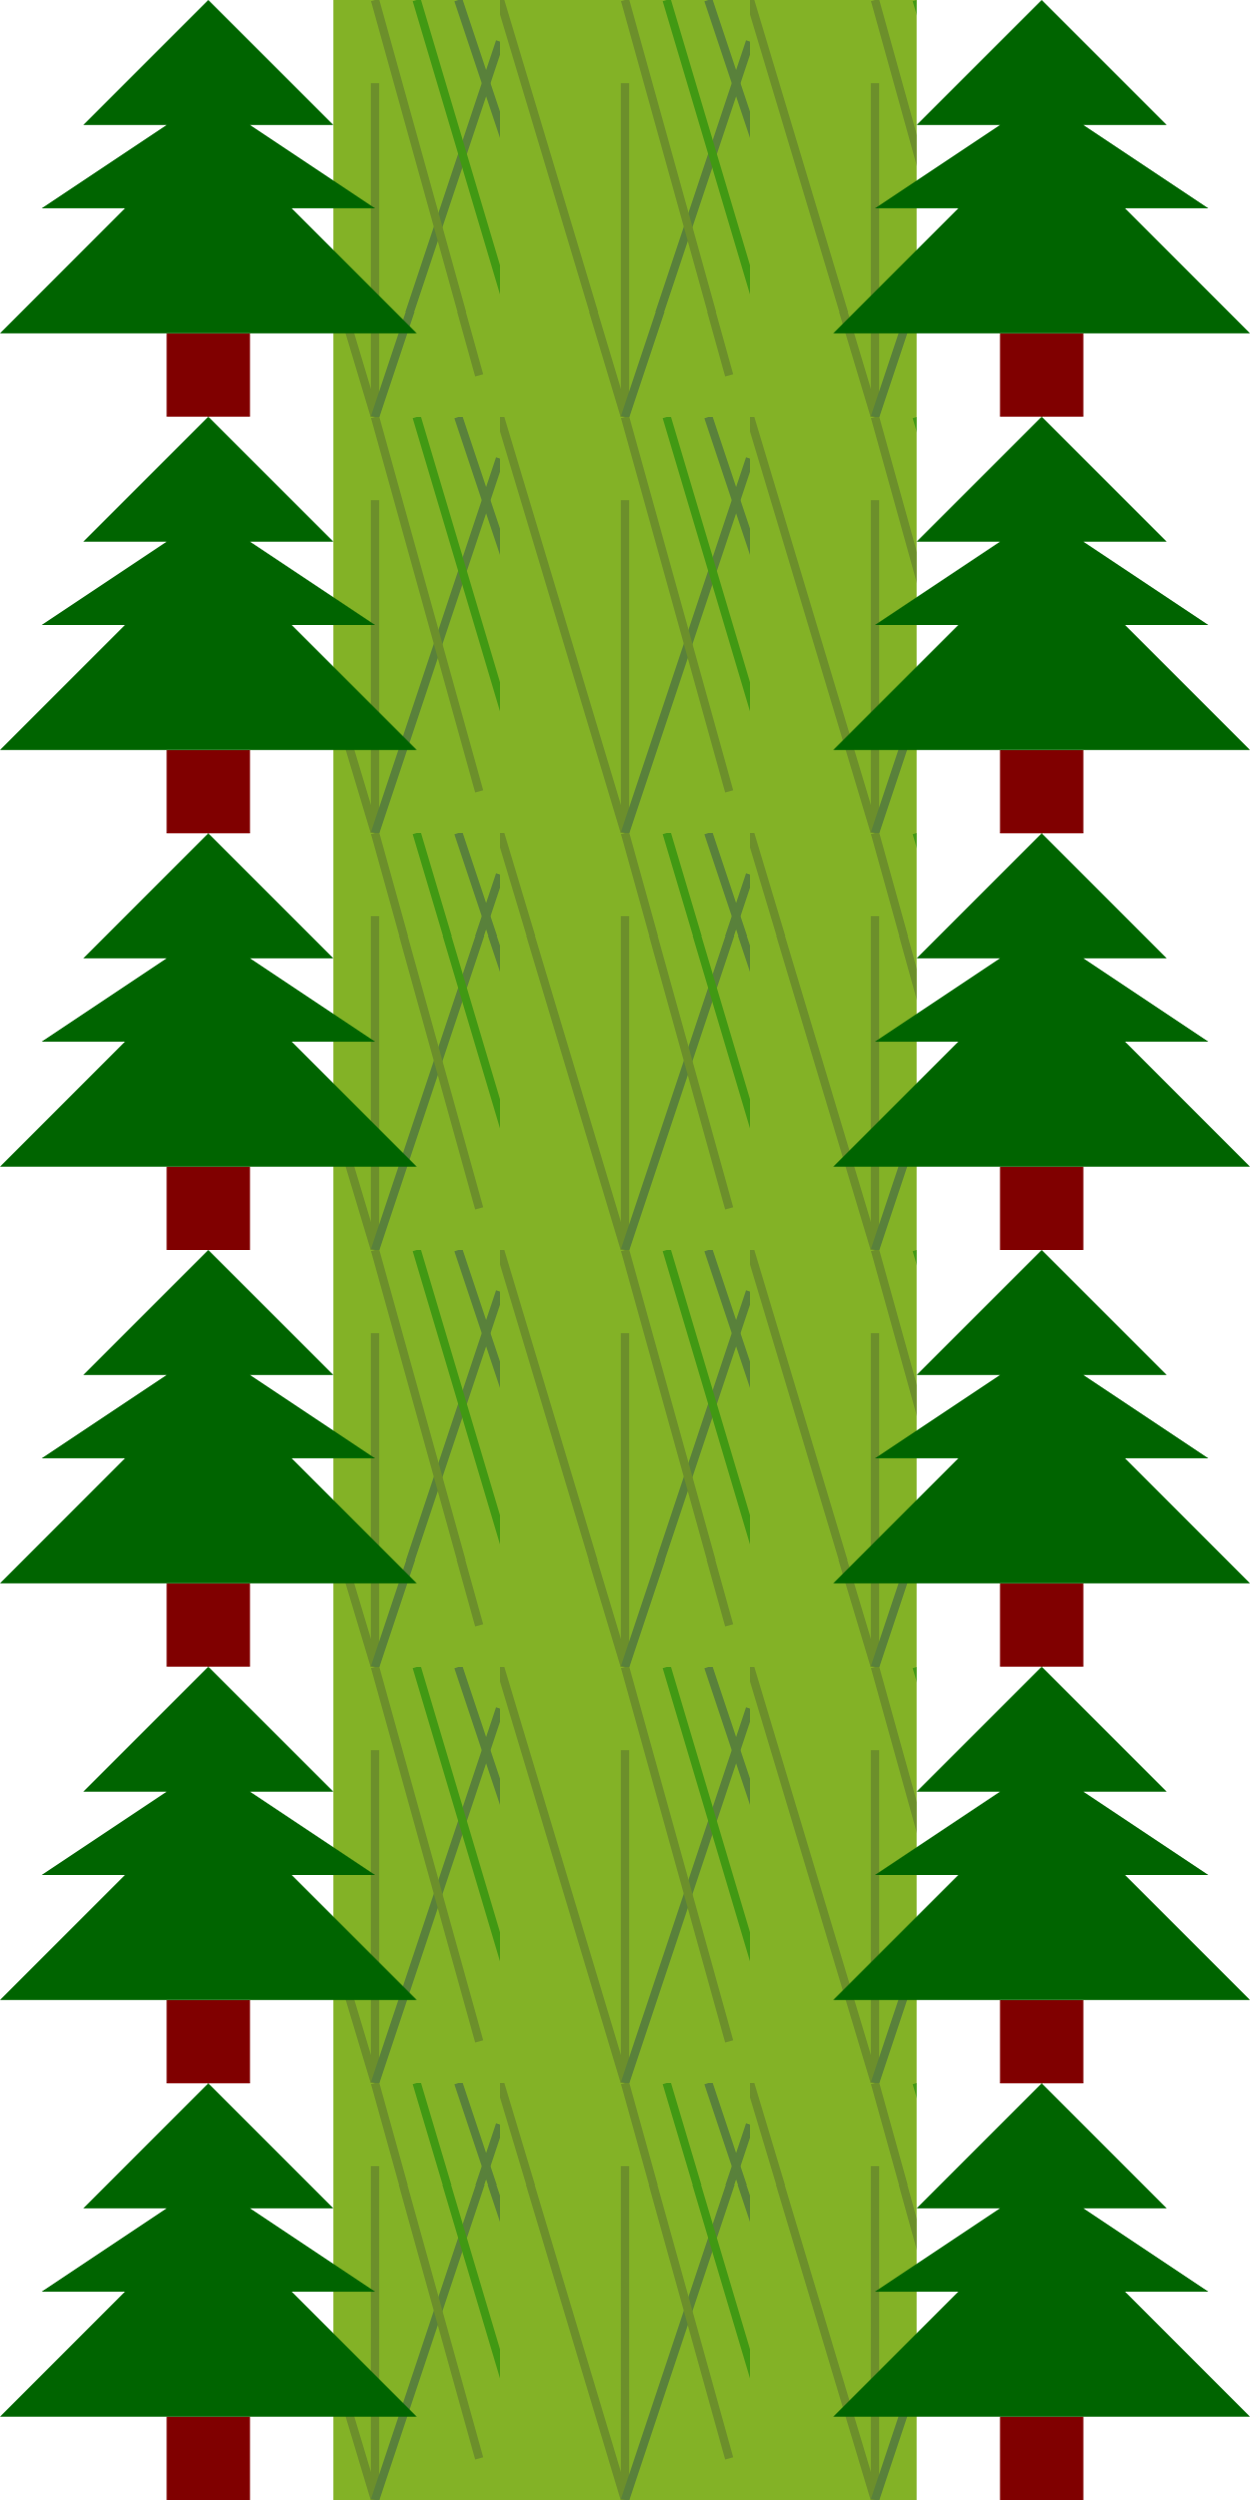
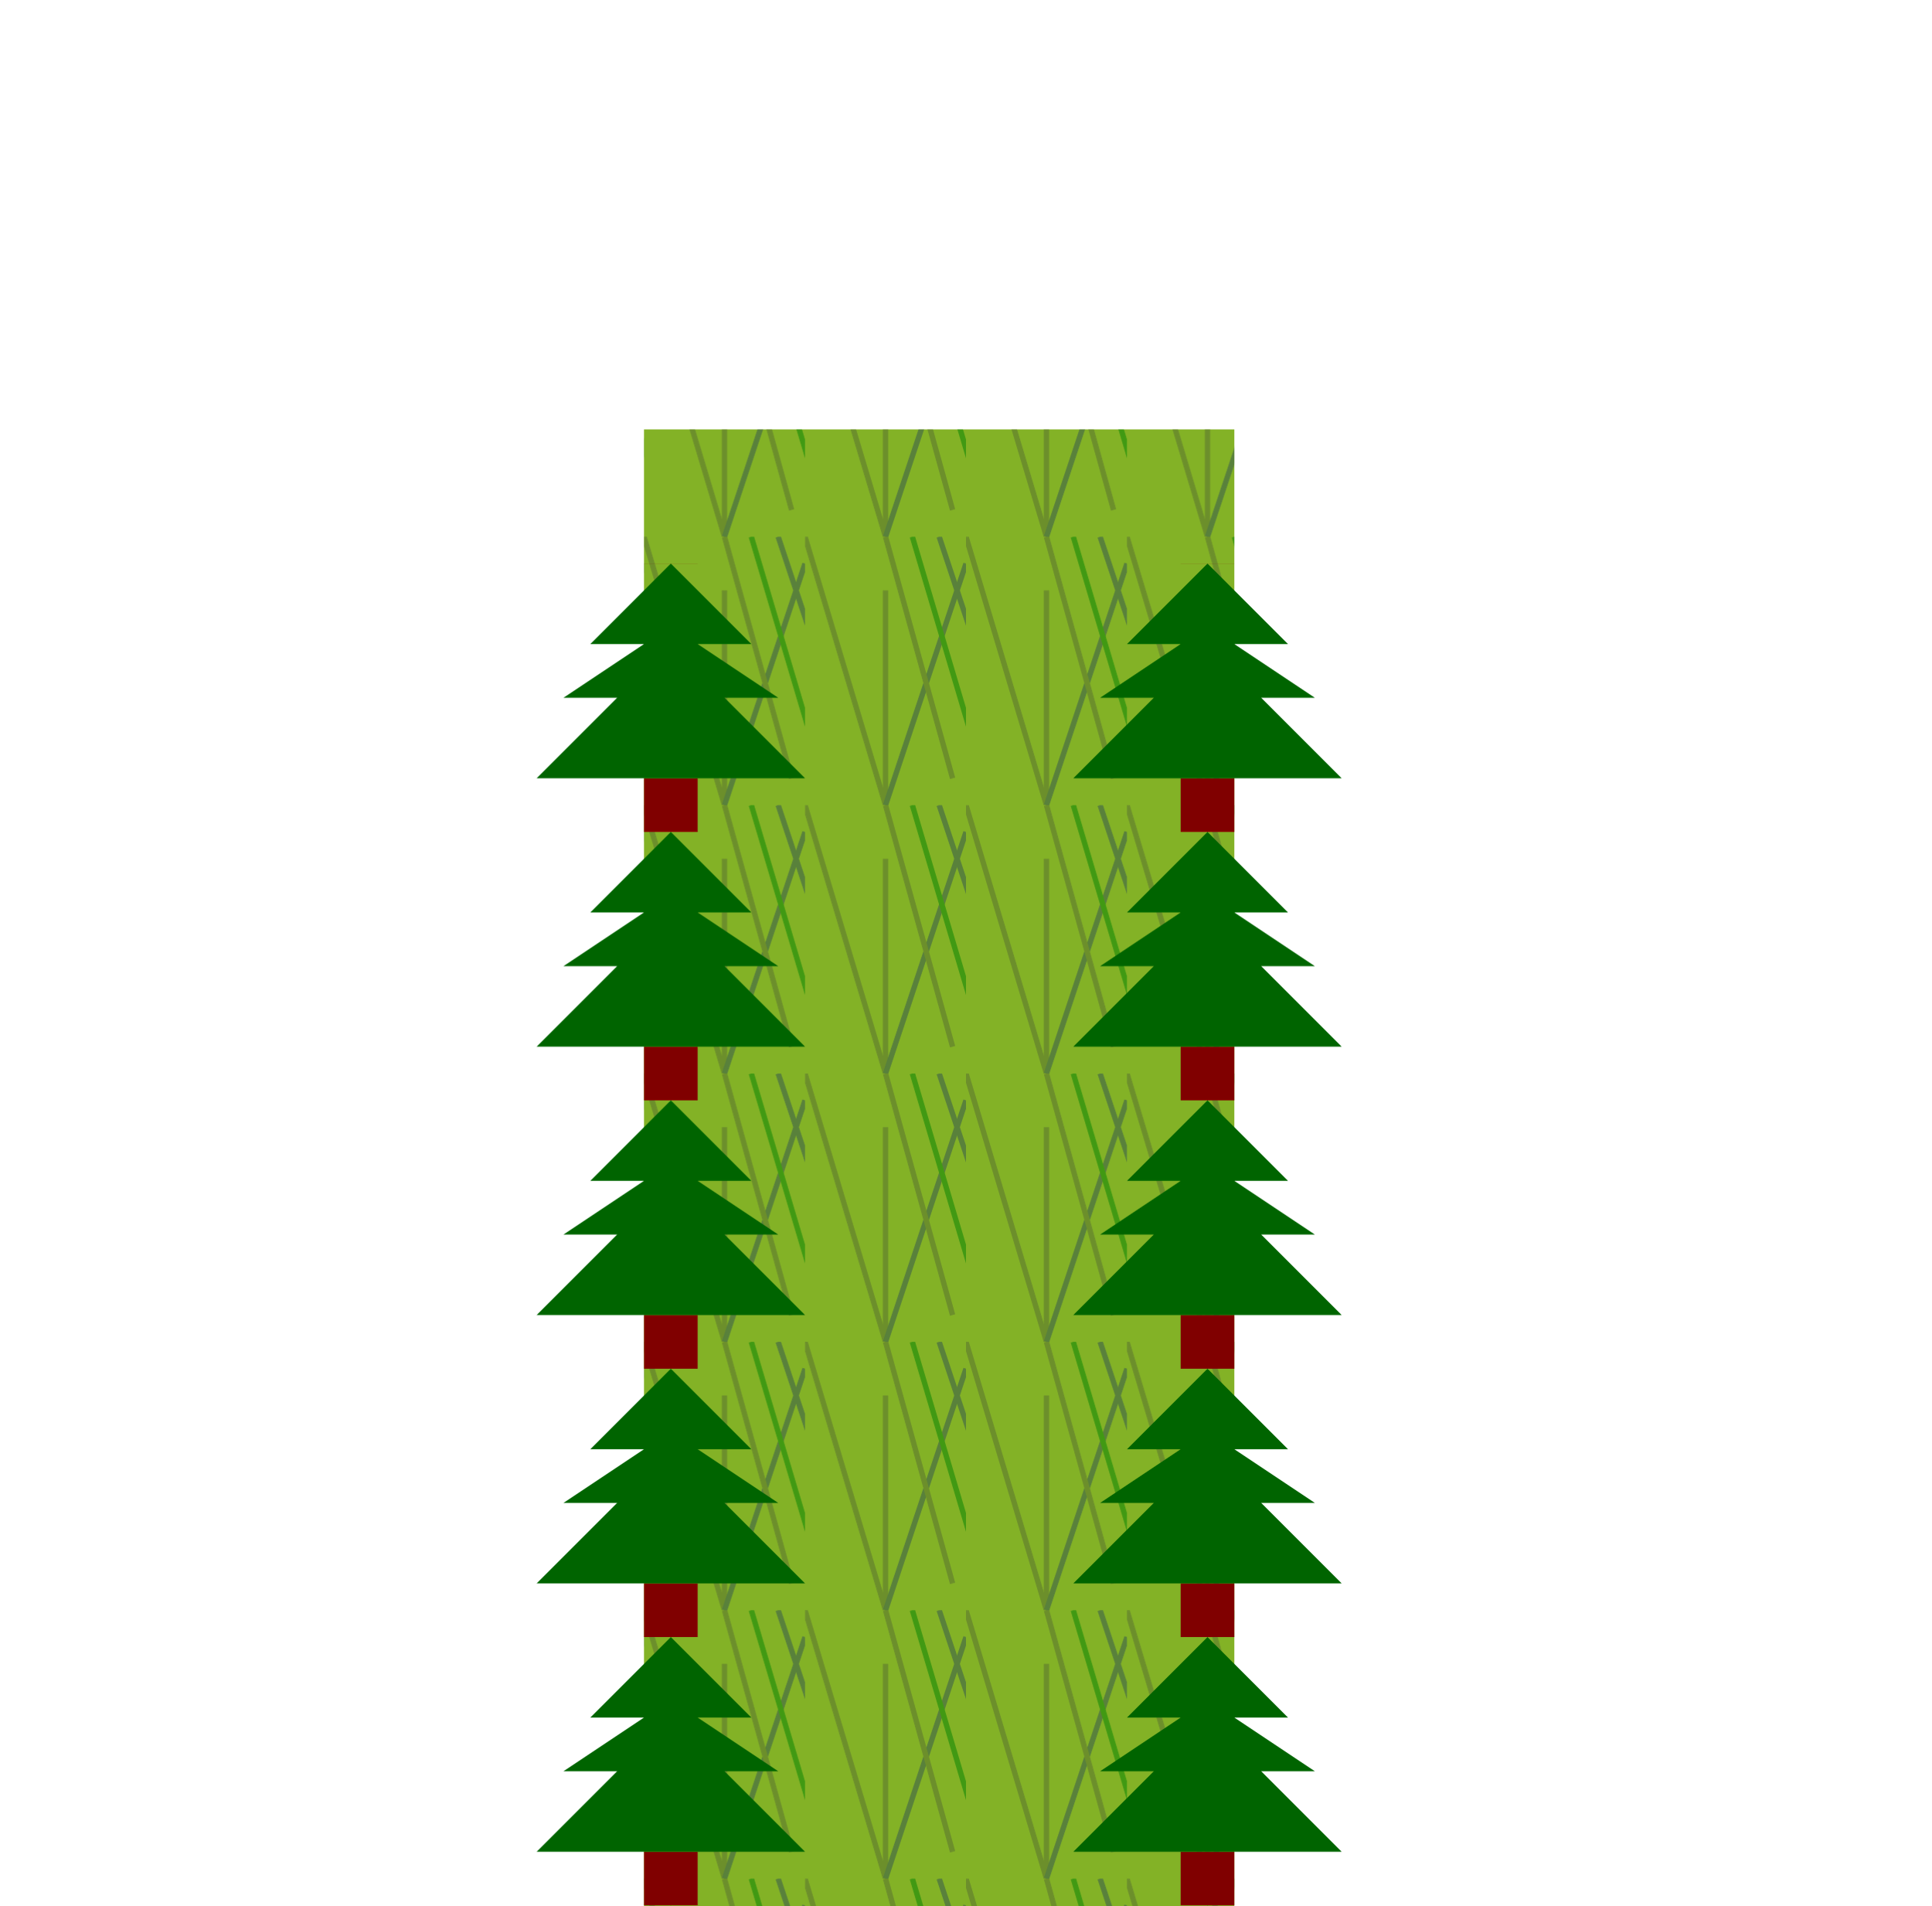
- <svg xmlns="http://www.w3.org/2000/svg" width="150" height="300" id="bridge2">
+ <svg xmlns="http://www.w3.org/2000/svg" width="360" height="355" viewBox="0 0 360 355" id="bridge2">
  <defs>
-     <pattern id="floorPattern" patternUnits="userSpaceOnUse" x="0" y="0" height="24.1" width="24.2">
-       <rect width="25" height="25" x="0" y="0" fill="lightgrey" />
-       <rect width="24.1" height="24.2" x="0" y="0" rx="5" fill="rgb(190, 190, 190)" stroke="lightgrey" stroke-width="3" />
-     </pattern>
-     <pattern id="treePattern" patternUnits="userSpaceOnUse" x="0" y="0" height="50" width="50">
+     <pattern id="treePattern" patternUnits="userSpaceOnUse" x="0" y="5" height="50" width="50">
      <rect width="10" height="10" x="20" y="40" fill="maroon" />
      <polygon points="25,0 40,15 30,15 45,25 35,25 50,40 0,40 15,25 5,25 20,15 10,15 " style="fill:darkgreen;" />
-     </pattern>
-     <pattern id="waterPattern" patternUnits="userSpaceOnUse" x="0" y="0" height="10" width="20">
-       <circle cx="10" cy="-10" r="15" fill="transparent" stroke="aqua" stroke-width="1" />
-     </pattern>
-     <pattern id="redBricks" patternUnits="userSpaceOnUse" x="0" y="0" width="50" height="15">
-       <rect width="50" height="15" x="0" y="0" fill="#dcc0c7" />
-       <rect width="23.5" height="6.5" x="0" y="0" rx="1" fill="#9d2c4e" />
-       <rect width="23.5" height="6.5" x="25" y="0" rx="1" fill="#9c2343" />
-       <rect width="12" height="6.5" x="0" y="7.5" fill="#a11d3e" />
-       <rect width="23.5" height="6.5" x="13" y="7.5" rx="1" fill="#aa3553" />
-       <rect width="12" height="6.5" x="38" y="7.5" fill="#a11d3e" />
-     </pattern>
-     <pattern id="greyBricks" patternUnits="userSpaceOnUse" x="0" y="0" width="50" height="15">
-       <rect width="50" height="15" x="0" y="0" fill="lightgrey" />
-       <rect width="23.5" height="6.5" x="0" y="0" rx="1" fill="grey" />
-       <rect width="23.5" height="6.5" x="25" y="0" rx="1" fill="#717171" />
-       <rect width="12" height="6.5" x="0" y="7.5" fill="dimgrey" />
-       <rect width="23.5" height="6.5" x="13" y="7.5" rx="1" fill="#808080" />
-       <rect width="12" height="6.5" x="38" y="7.5" fill="dimgrey" />
    </pattern>
    <pattern id="grassPattern" patternUnits="userSpaceOnUse" x="0" y="0" height="50" width="30">
      <line x1="0" y1="0" x2="15" y2="50" style="stroke:darkolivegreen;stroke-width:1" />
      <line x1="15" y1="10" x2="15" y2="50" style="stroke:darkolivegreen;stroke-width:1" />
      <line x1="30" y1="5" x2="15" y2="50" style="stroke:darkslategray;stroke-width:1" />
      <line x1="20" y1="0" x2="31" y2="37" style="stroke:green;stroke-width:1" />
      <line x1="15" y1="0" x2="27.5" y2="45" style="stroke:darkolivegreen;stroke-width:1" />
      <line x1="25" y1="0" x2="35" y2="30" style="stroke:darkslategrey;stroke-width:1" />
    </pattern>
-     <pattern id="pinkBricks" patternUnits="userSpaceOnUse" x="0" y="0" width="50" height="15">
-       <rect width="323" height="580" x="0" y="0" fill="#f9e9f9" />
-       <rect width="23.5" height="6.5" x="0" y="0" rx="1" fill="#ce88c6" />
-       <rect width="23.5" height="6.5" x="25" y="0" rx="1" fill="#cc8fc3" />
-       <rect width="12" height="6.5" x="0" y="7.5" fill="#cb96c1" />
-       <rect width="23.5" height="6.5" x="13" y="7.5" rx="1" fill="#cf8ac6" />
-       <rect width="12" height="6.5" x="38" y="7.5" fill="#cb96c1" />
-     </pattern>
  </defs>
-   <rect width="70" height="300" x="40" fill="#83b226" />
-   <rect width="70" height="300" x="40" fill="url(#grassPattern)" opacity=".5" />
-   <rect width="50" height="300" x="0" y="0" fill="url(#treePattern)" />
-   <rect width="50" height="300" x="100" y="0" fill="url(#treePattern)" />
+   <rect width="110" height="289" x="120" y="80" fill="#83b226" />
+   <rect width="110" height="289" x="120" y="80" fill="url(#grassPattern)" opacity=".5" />
+   <rect width="50" height="250" x="200" y="105" fill="url(#treePattern)" />
+   <rect width="50" height="250" x="100" y="105" fill="url(#treePattern)" />
</svg>
